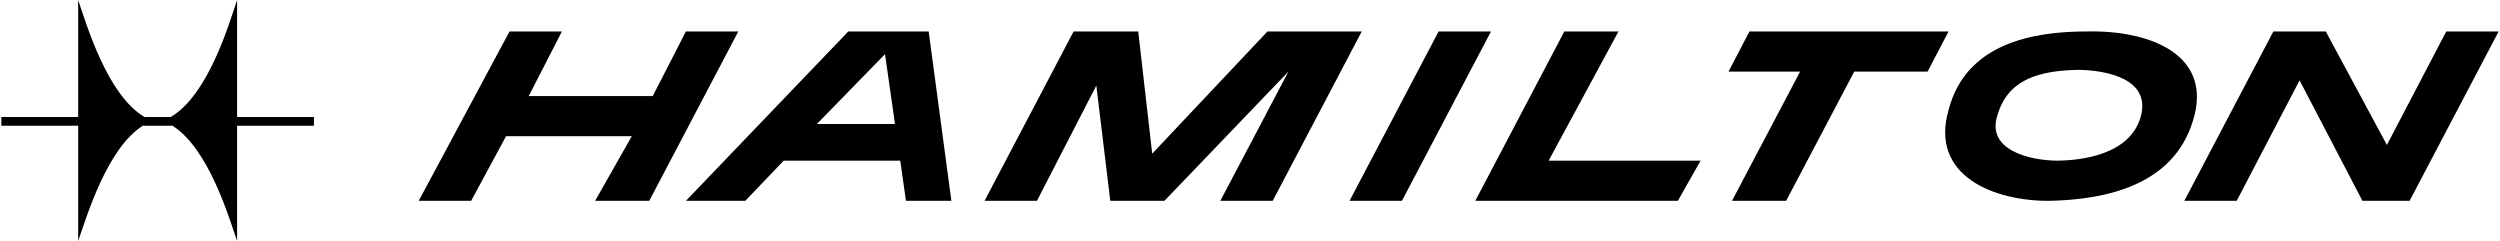
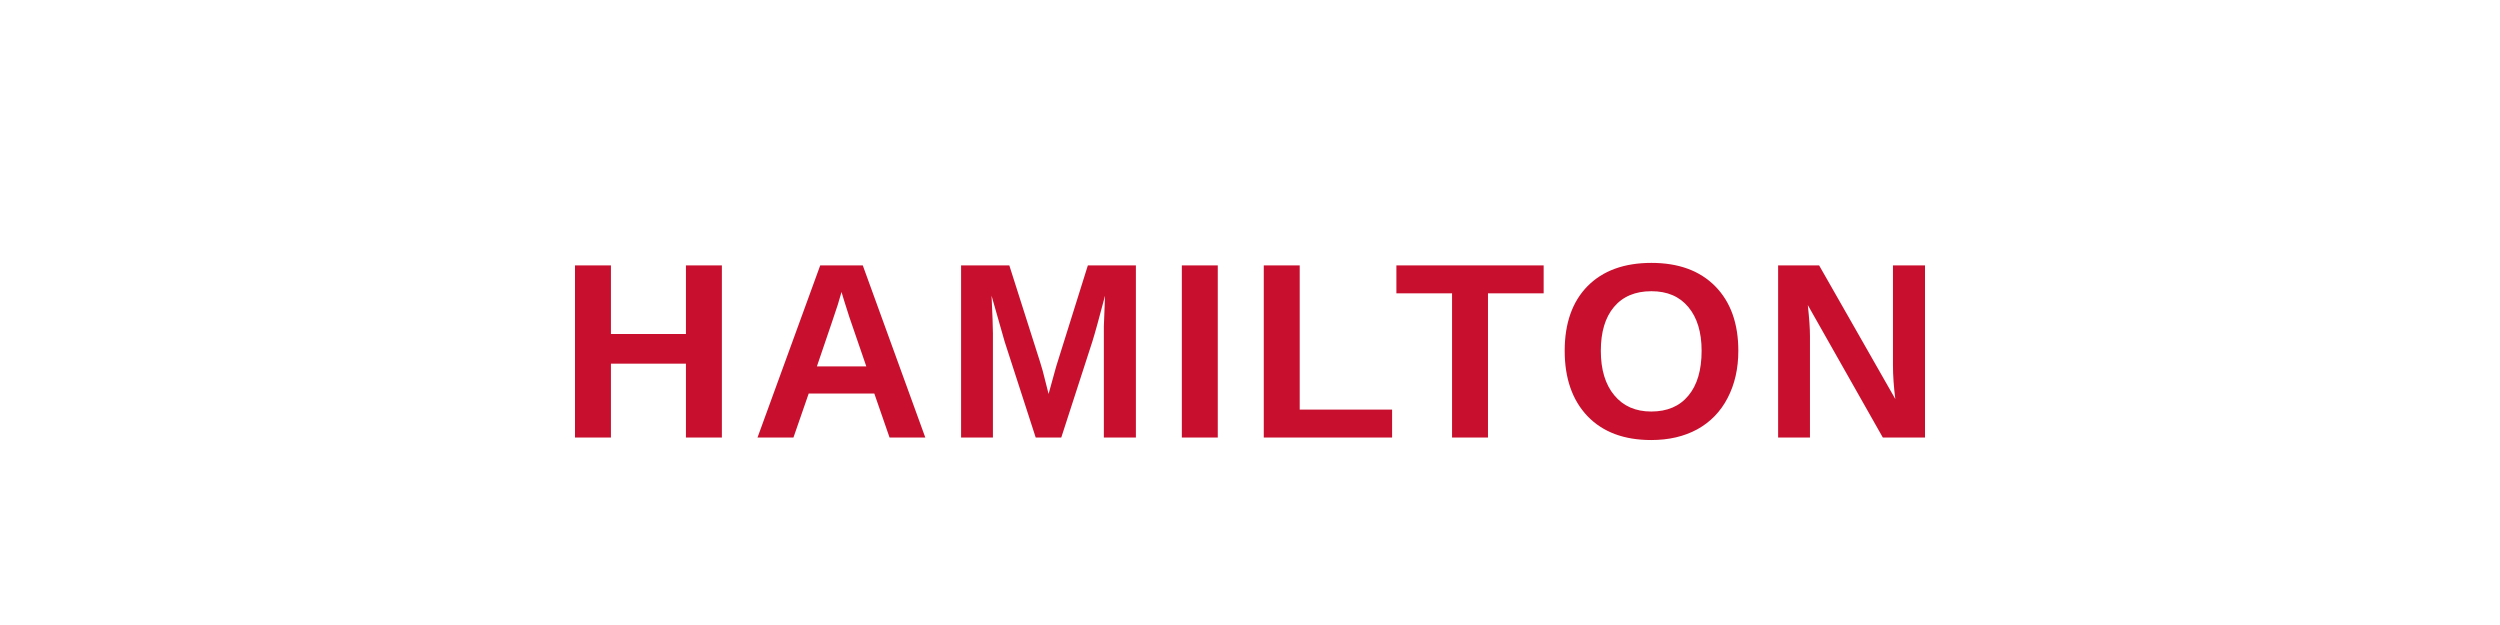
- <svg xmlns="http://www.w3.org/2000/svg" width="2500" height="241" viewBox="0 0 85.8 8.28">
-   <path d="M23.52 1.08L22.38 3.3h-4.26l1.14-2.22h-1.8L14.34 6.9h1.8l1.2-2.22h4.32L20.4 6.9h1.86l3.06-5.82zM32.64 6.9l-.78-5.82H29.1L23.52 6.9h2.04l1.32-1.38h4.003l.197 1.38h1.56zm-4.62-2.64l2.34-2.4.343 2.4H28.02zM43.5 1.08l-3.96 4.2-.48-4.2h-2.22L33.78 6.9h1.8l2.04-3.96.48 3.96h1.86l4.26-4.44-2.34 4.44h1.8l3.06-5.82zM49.38 1.08L46.32 6.9h1.8l3.06-5.82zM55.56 1.08H53.7L50.64 6.9h6.96l.78-1.38h-5.22zM60.06 1.08l-.72 1.38h2.46L59.46 6.9h1.86l2.34-4.44h2.52l.72-1.38zM84 1.08l-2.04 3.9-2.1-3.9h-1.8L75 6.9h1.8l2.16-4.14 2.16 4.14h1.62l3.06-5.82zM71.7 1.08c-1.891-.006-4.204.4-4.8 2.7-.653 2.263 1.565 3.138 3.48 3.12 1.898-.044 4.242-.513 4.92-2.76.697-2.253-1.46-3.097-3.6-3.06zm1.8 2.94c-.378 1.304-2.035 1.492-2.88 1.5-.905-.008-2.436-.352-2.04-1.56.354-1.229 1.417-1.542 2.82-1.56.909.018 2.472.299 2.1 1.62zM8.1 0c-.281.831-.992 3.266-2.28 4.02h-.9C3.636 3.266 2.924.831 2.64 0v4.02H0v.3h2.64v3.96c.281-.795.977-3.175 2.22-3.96h1.02c1.247.785 1.943 3.164 2.22 3.96V4.32h2.64v-.3H8.1V0z" />
+ <svg xmlns="http://www.w3.org/2000/svg" viewBox="0 0 200 50">
+   <text x="50%" y="35" font-family="Arial Black,Arial,sans-serif" font-size="20" font-weight="900" fill="#c8102e" text-anchor="middle" letter-spacing="1">HAMILTON</text>
</svg>
